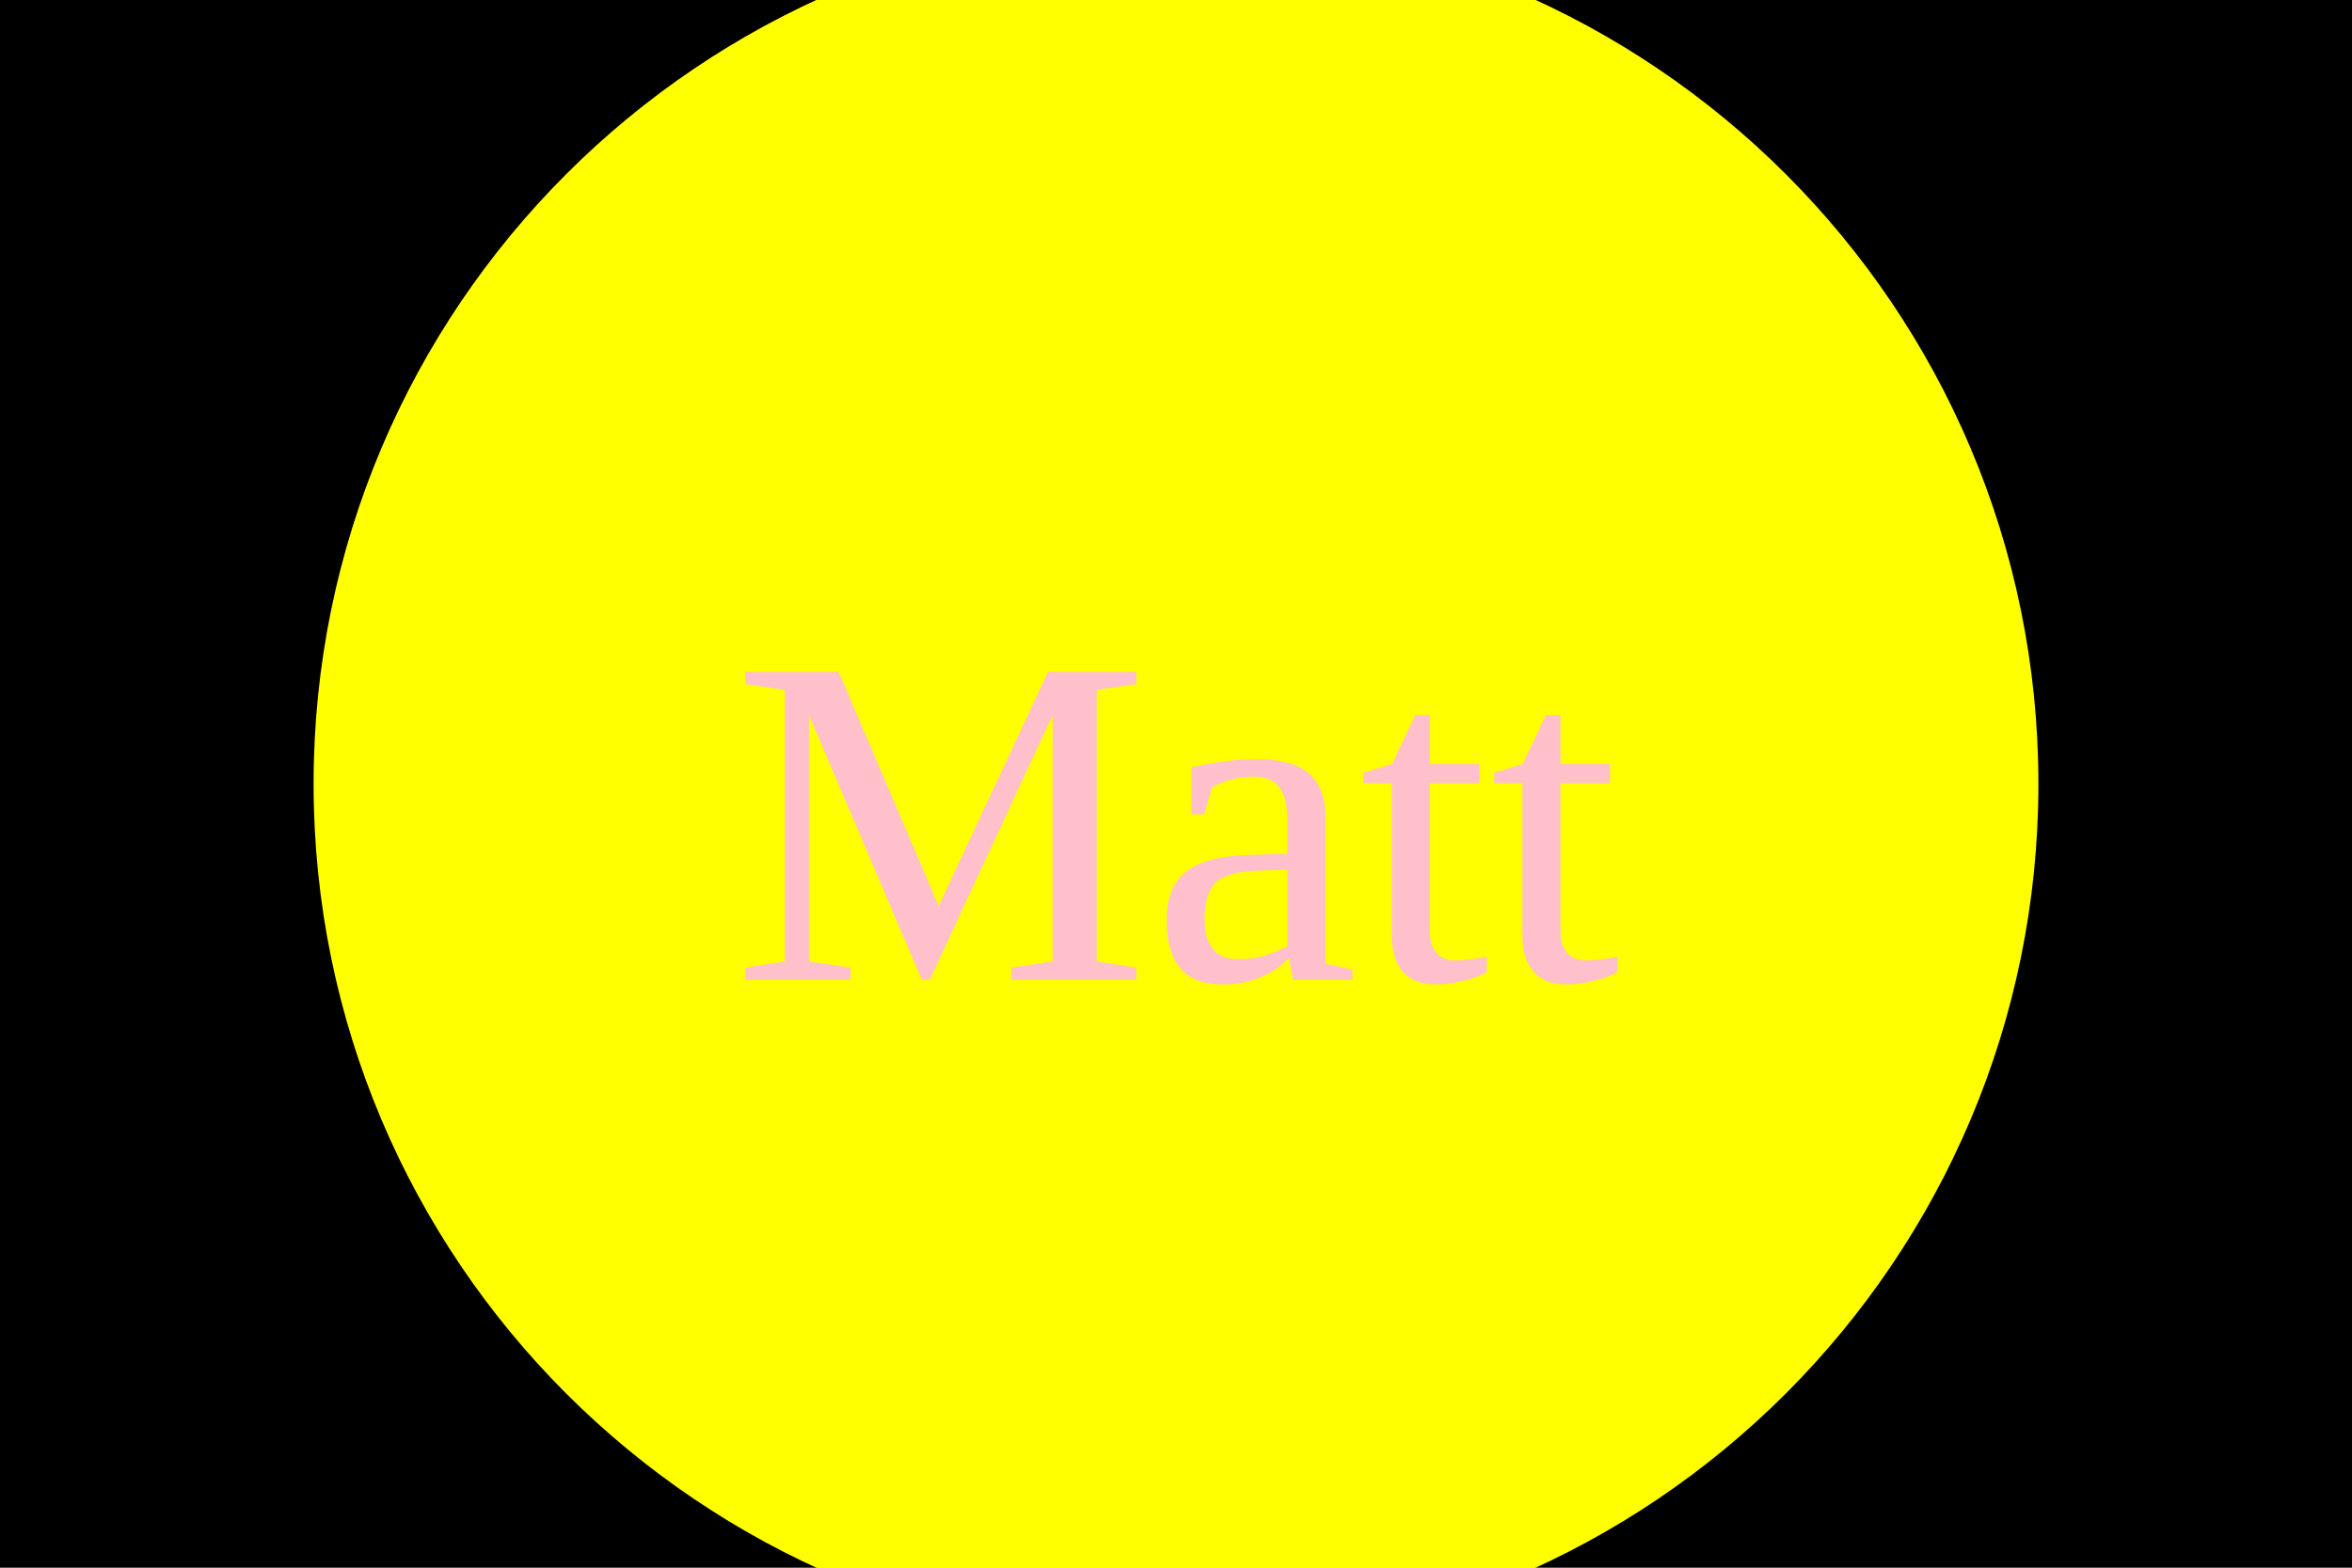
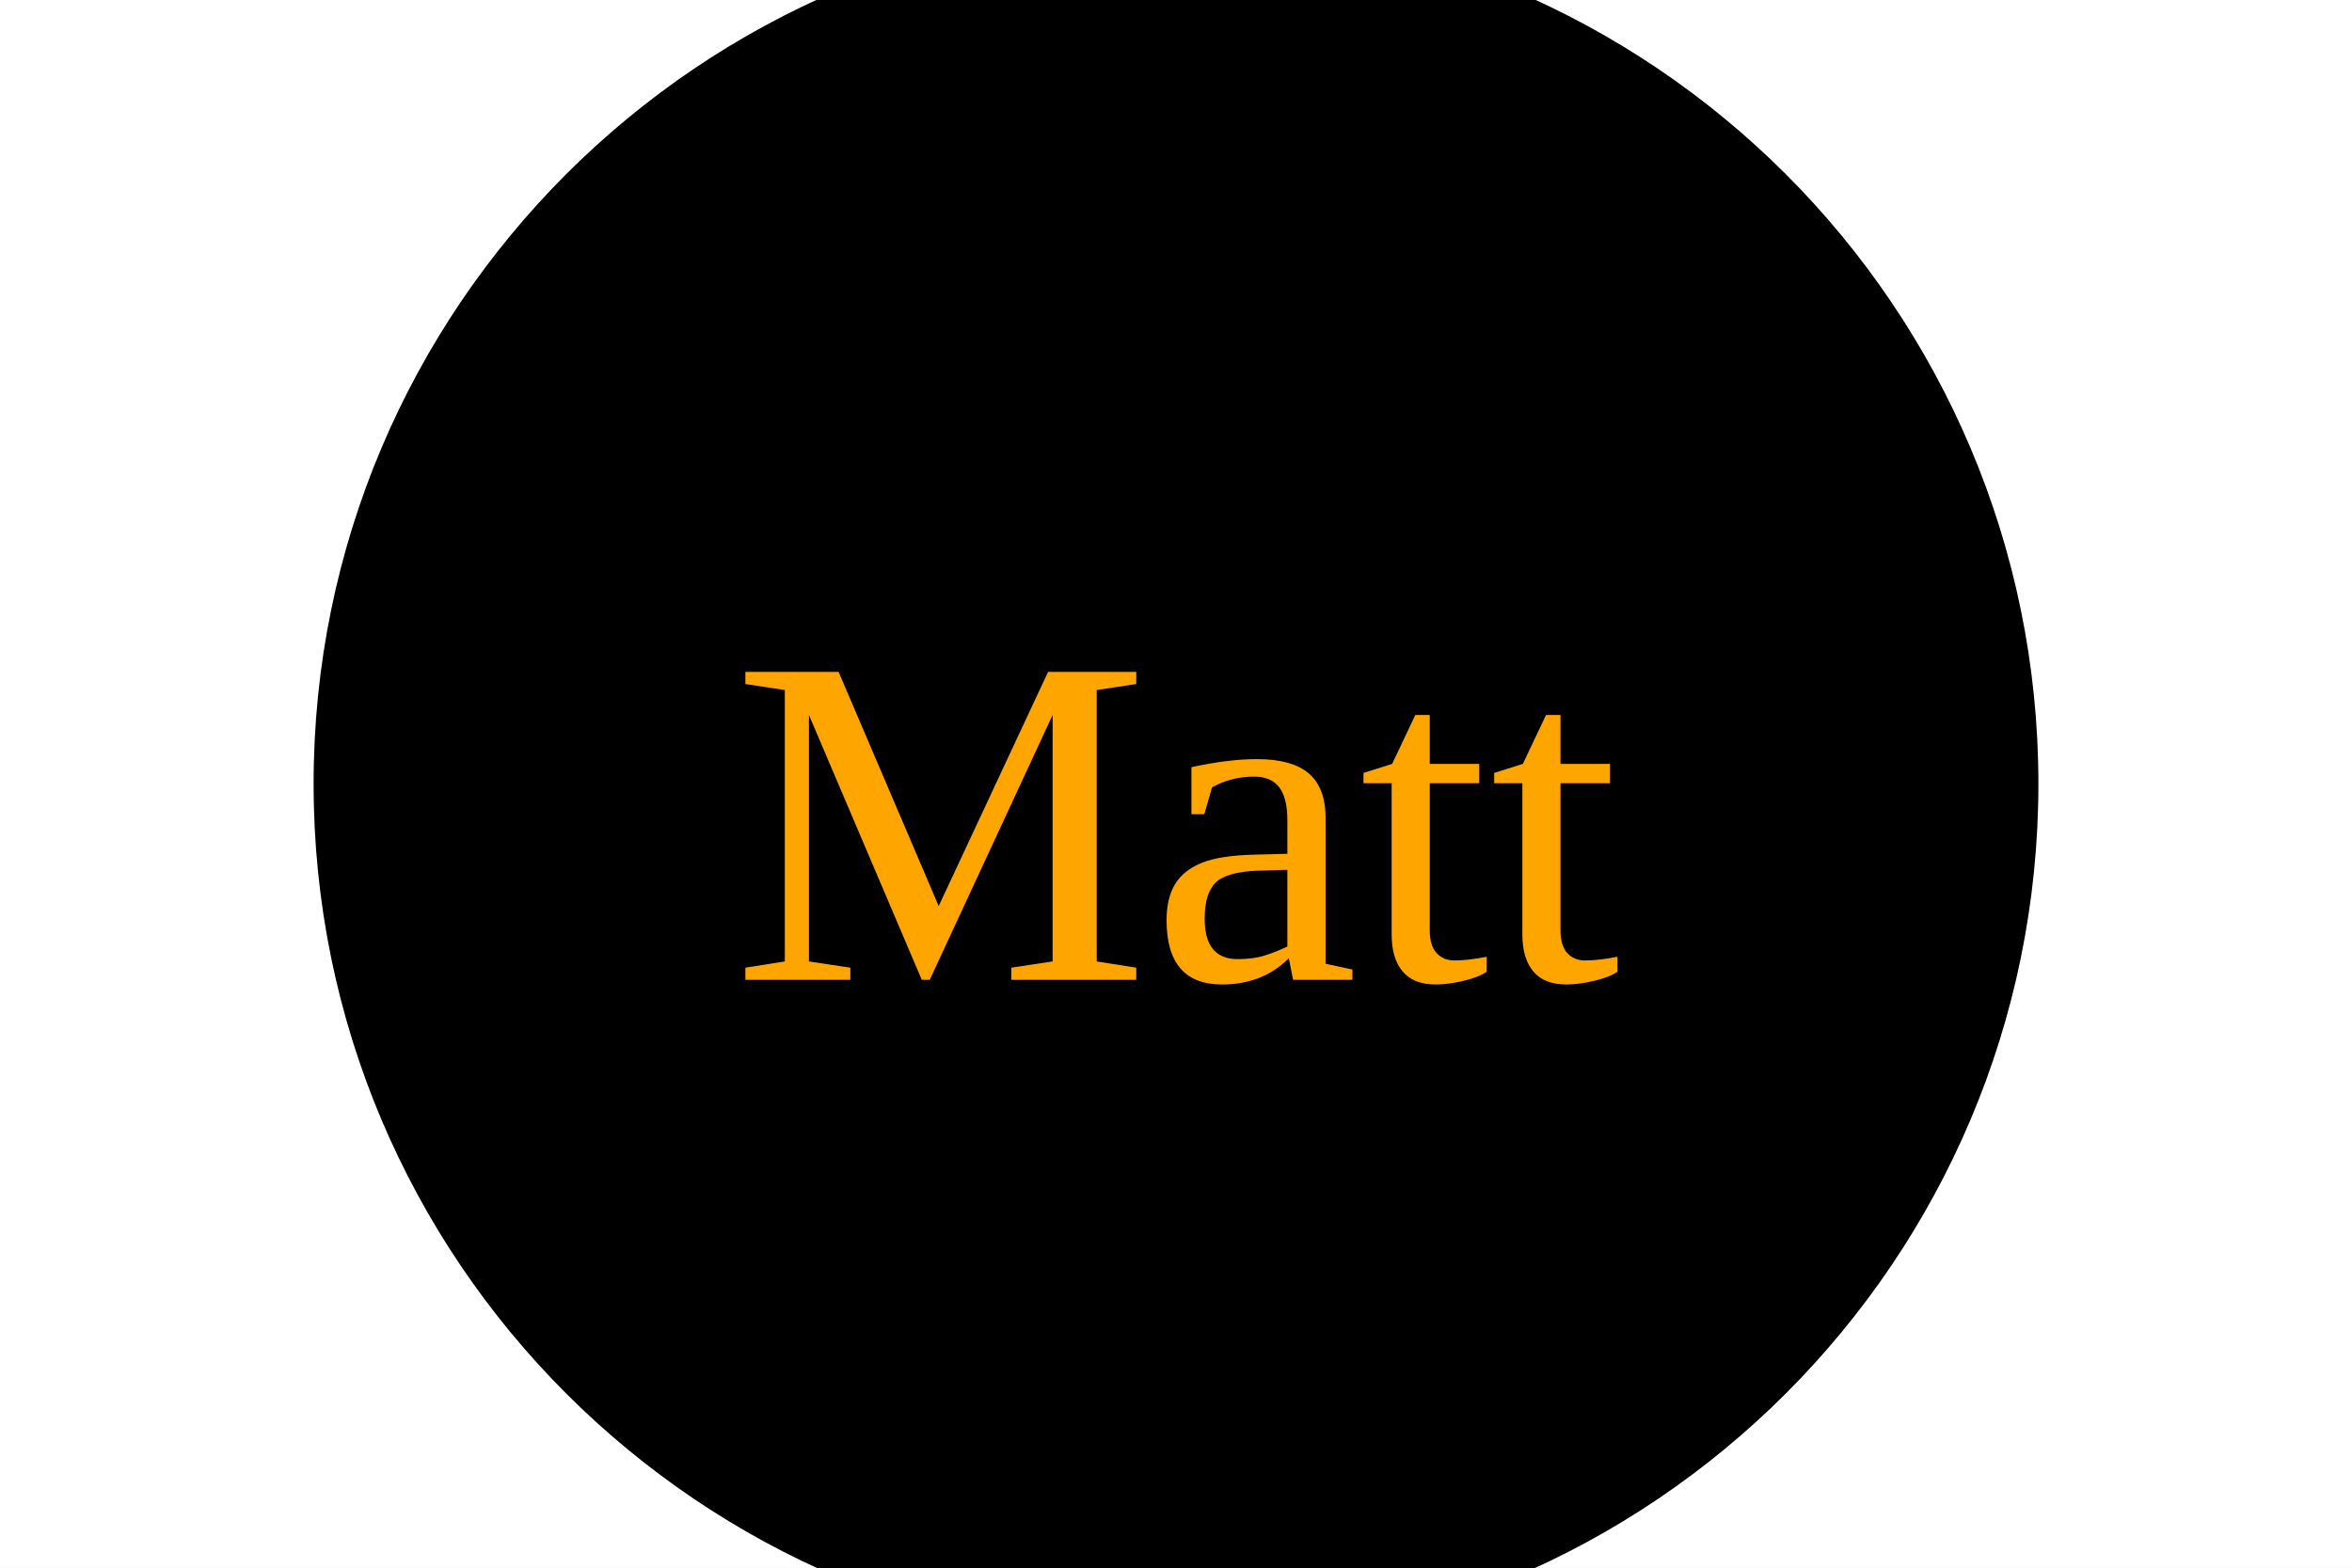
<svg xmlns="http://www.w3.org/2000/svg" version="1.1" baseProfile="full" width="300" height="200">
-   <rect width="100%" height="100%" fill="black" />
-   <circle cx="150" cy="100" r="110" fill="yellow" />
-   <text x="150" y="125" font-size="60" text-anchor="middle" fill="pink">Matt</text>
+   <rect width="100%" height="100%" fill="white" />
+   <circle cx="150" cy="100" r="110" fill="black" />
+   <text x="150" y="125" font-size="60" text-anchor="middle" fill="orange">Matt</text>
</svg>
